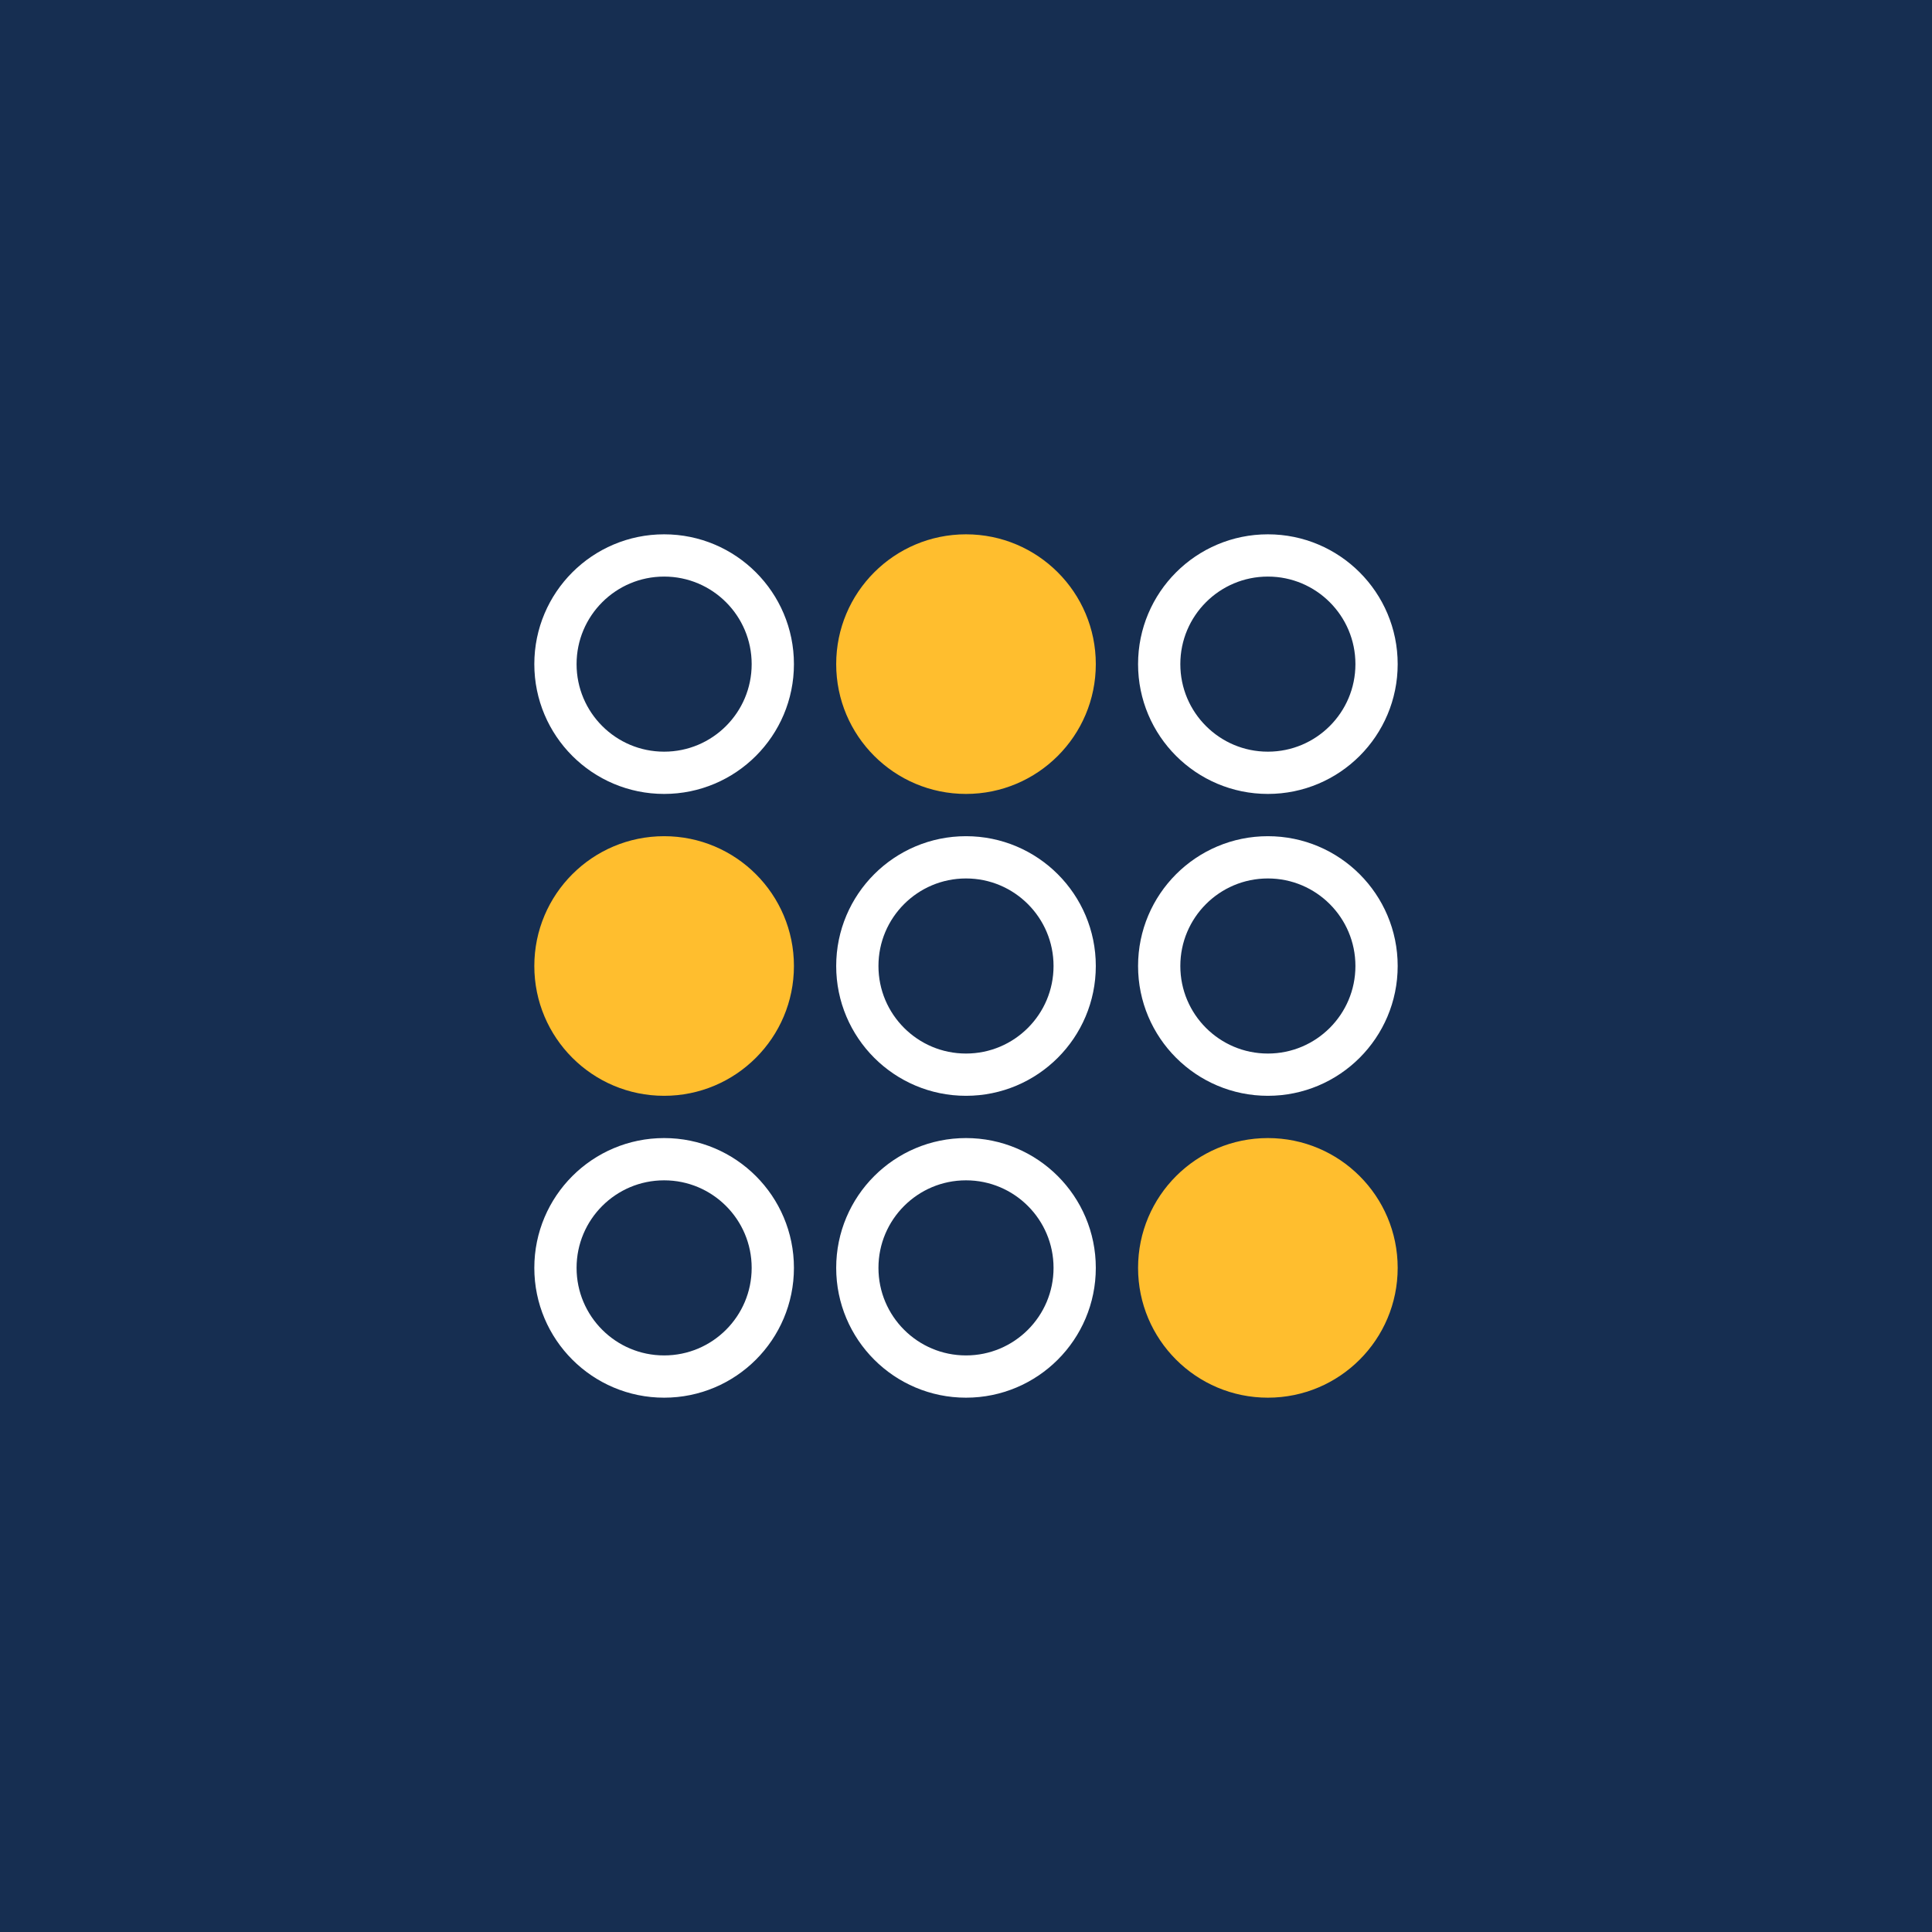
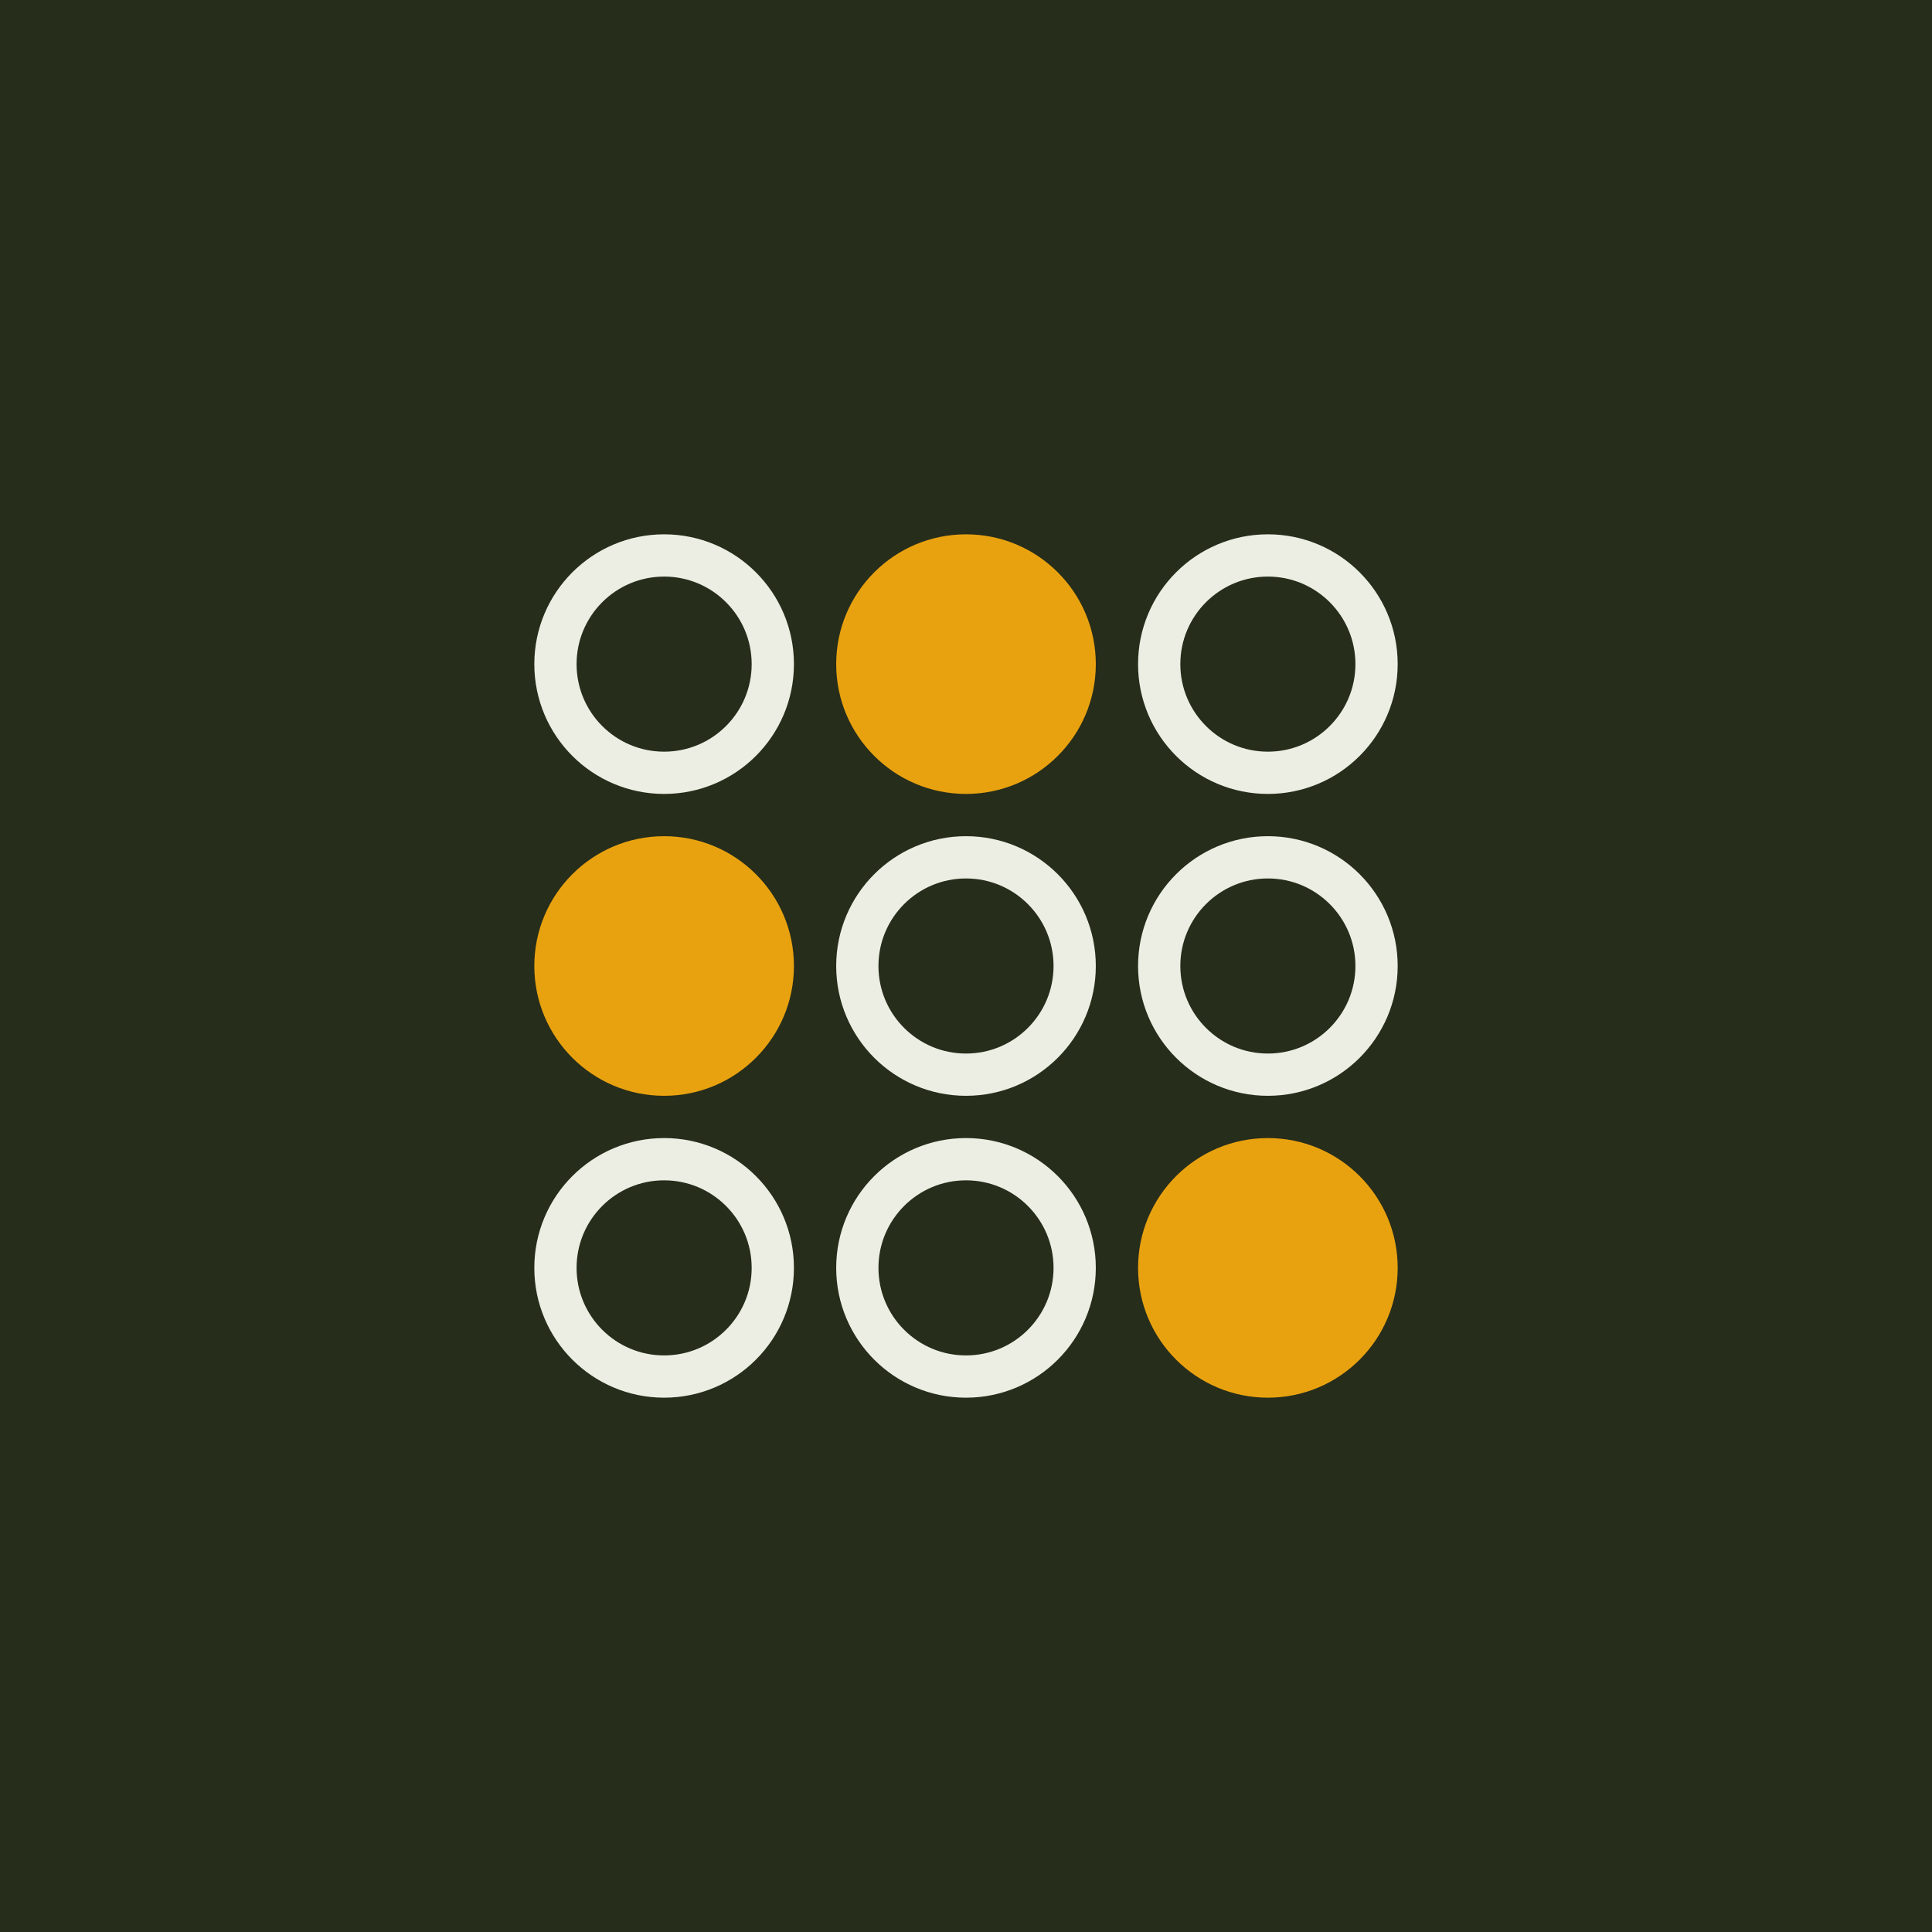
<svg xmlns="http://www.w3.org/2000/svg" viewBox="0 0 1024 1024">
-   <rect width="1024" height="1024" fill="#162e51" />
+   <rect width="1024" height="1024" fill="#262D1B" />
  <g transform="translate(102.4 102.4) scale(0.8)">
-     <circle cx="312" cy="312" r="72" fill="none" stroke="#ffffff" stroke-width="28" />
-     <circle cx="512" cy="312" r="86" fill="#ffbe2e" />
-     <circle cx="712" cy="312" r="72" fill="none" stroke="#ffffff" stroke-width="28" />
-     <circle cx="312" cy="512" r="86" fill="#ffbe2e" />
-     <circle cx="512" cy="512" r="72" fill="none" stroke="#ffffff" stroke-width="28" />
-     <circle cx="712" cy="512" r="72" fill="none" stroke="#ffffff" stroke-width="28" />
-     <circle cx="312" cy="712" r="72" fill="none" stroke="#ffffff" stroke-width="28" />
-     <circle cx="512" cy="712" r="72" fill="none" stroke="#ffffff" stroke-width="28" />
-     <circle cx="712" cy="712" r="86" fill="#ffbe2e" />
+     <circle cx="312" cy="312" r="72" fill="none" stroke="#ECEEE4" stroke-width="28" />
+     <circle cx="512" cy="312" r="86" fill="#E9A20F" />
+     <circle cx="712" cy="312" r="72" fill="none" stroke="#ECEEE4" stroke-width="28" />
+     <circle cx="312" cy="512" r="86" fill="#E9A20F" />
+     <circle cx="512" cy="512" r="72" fill="none" stroke="#ECEEE4" stroke-width="28" />
+     <circle cx="712" cy="512" r="72" fill="none" stroke="#ECEEE4" stroke-width="28" />
+     <circle cx="312" cy="712" r="72" fill="none" stroke="#ECEEE4" stroke-width="28" />
+     <circle cx="512" cy="712" r="72" fill="none" stroke="#ECEEE4" stroke-width="28" />
+     <circle cx="712" cy="712" r="86" fill="#E9A20F" />
  </g>
</svg>
